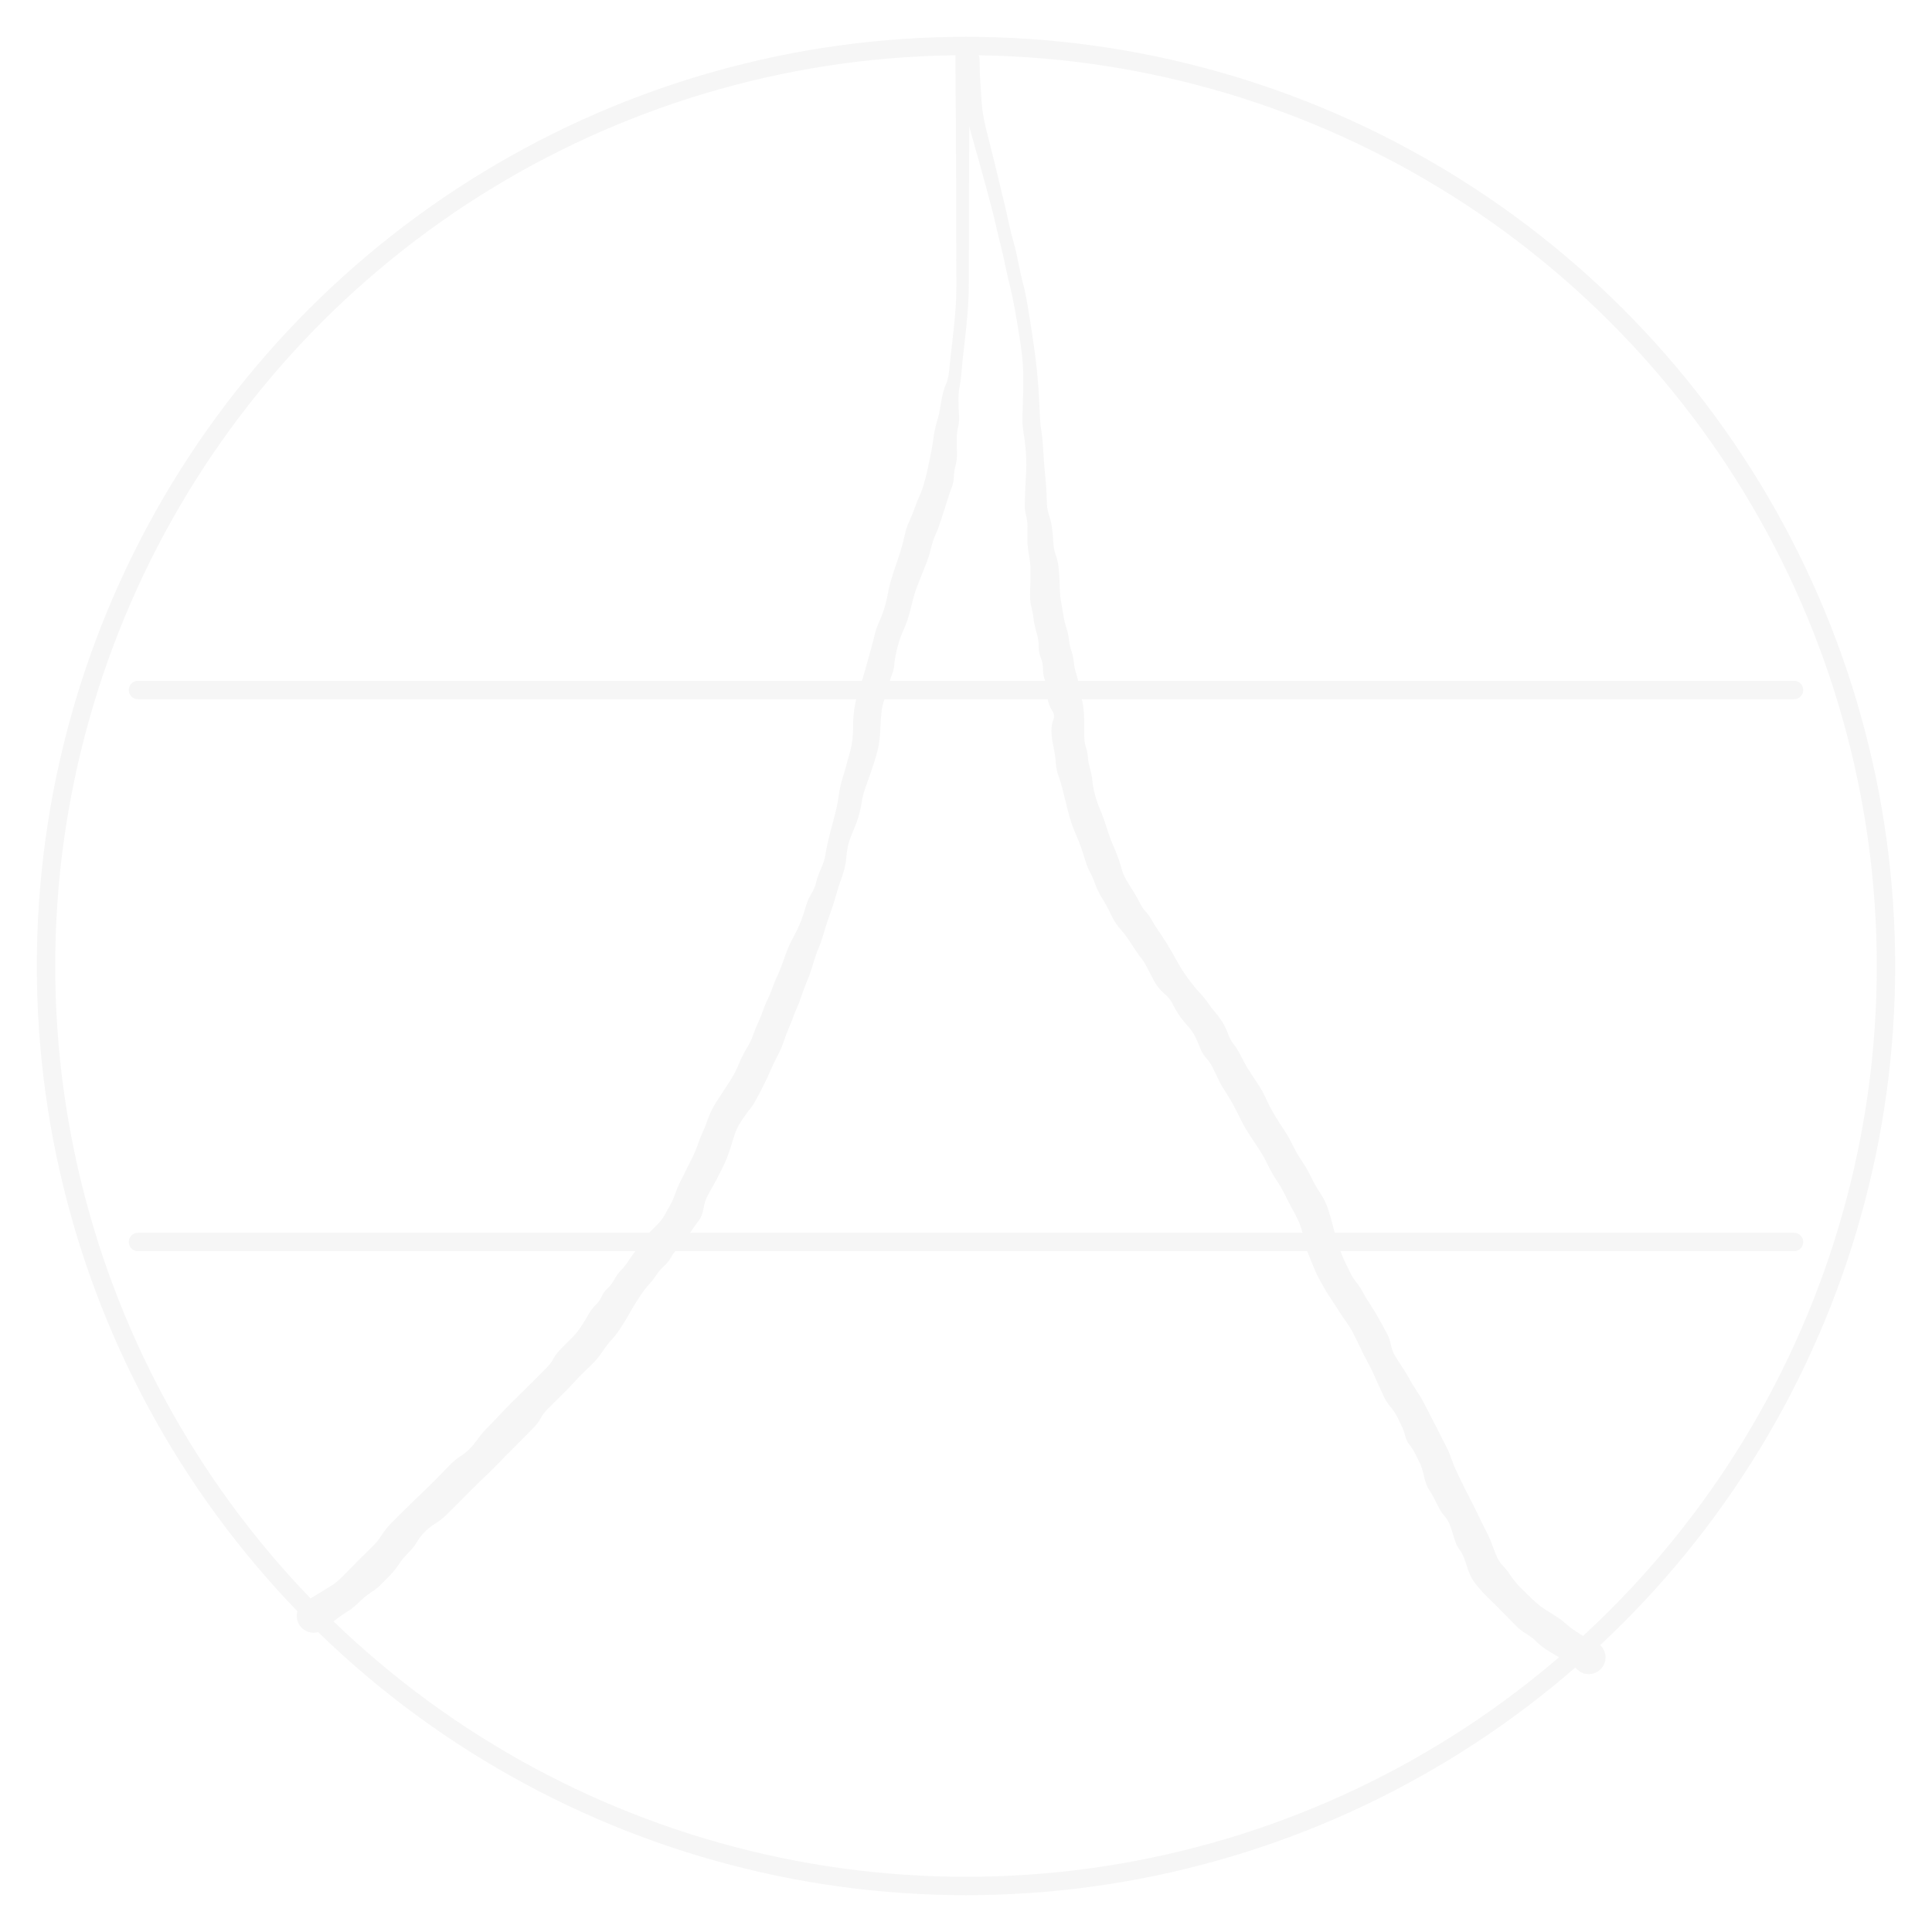
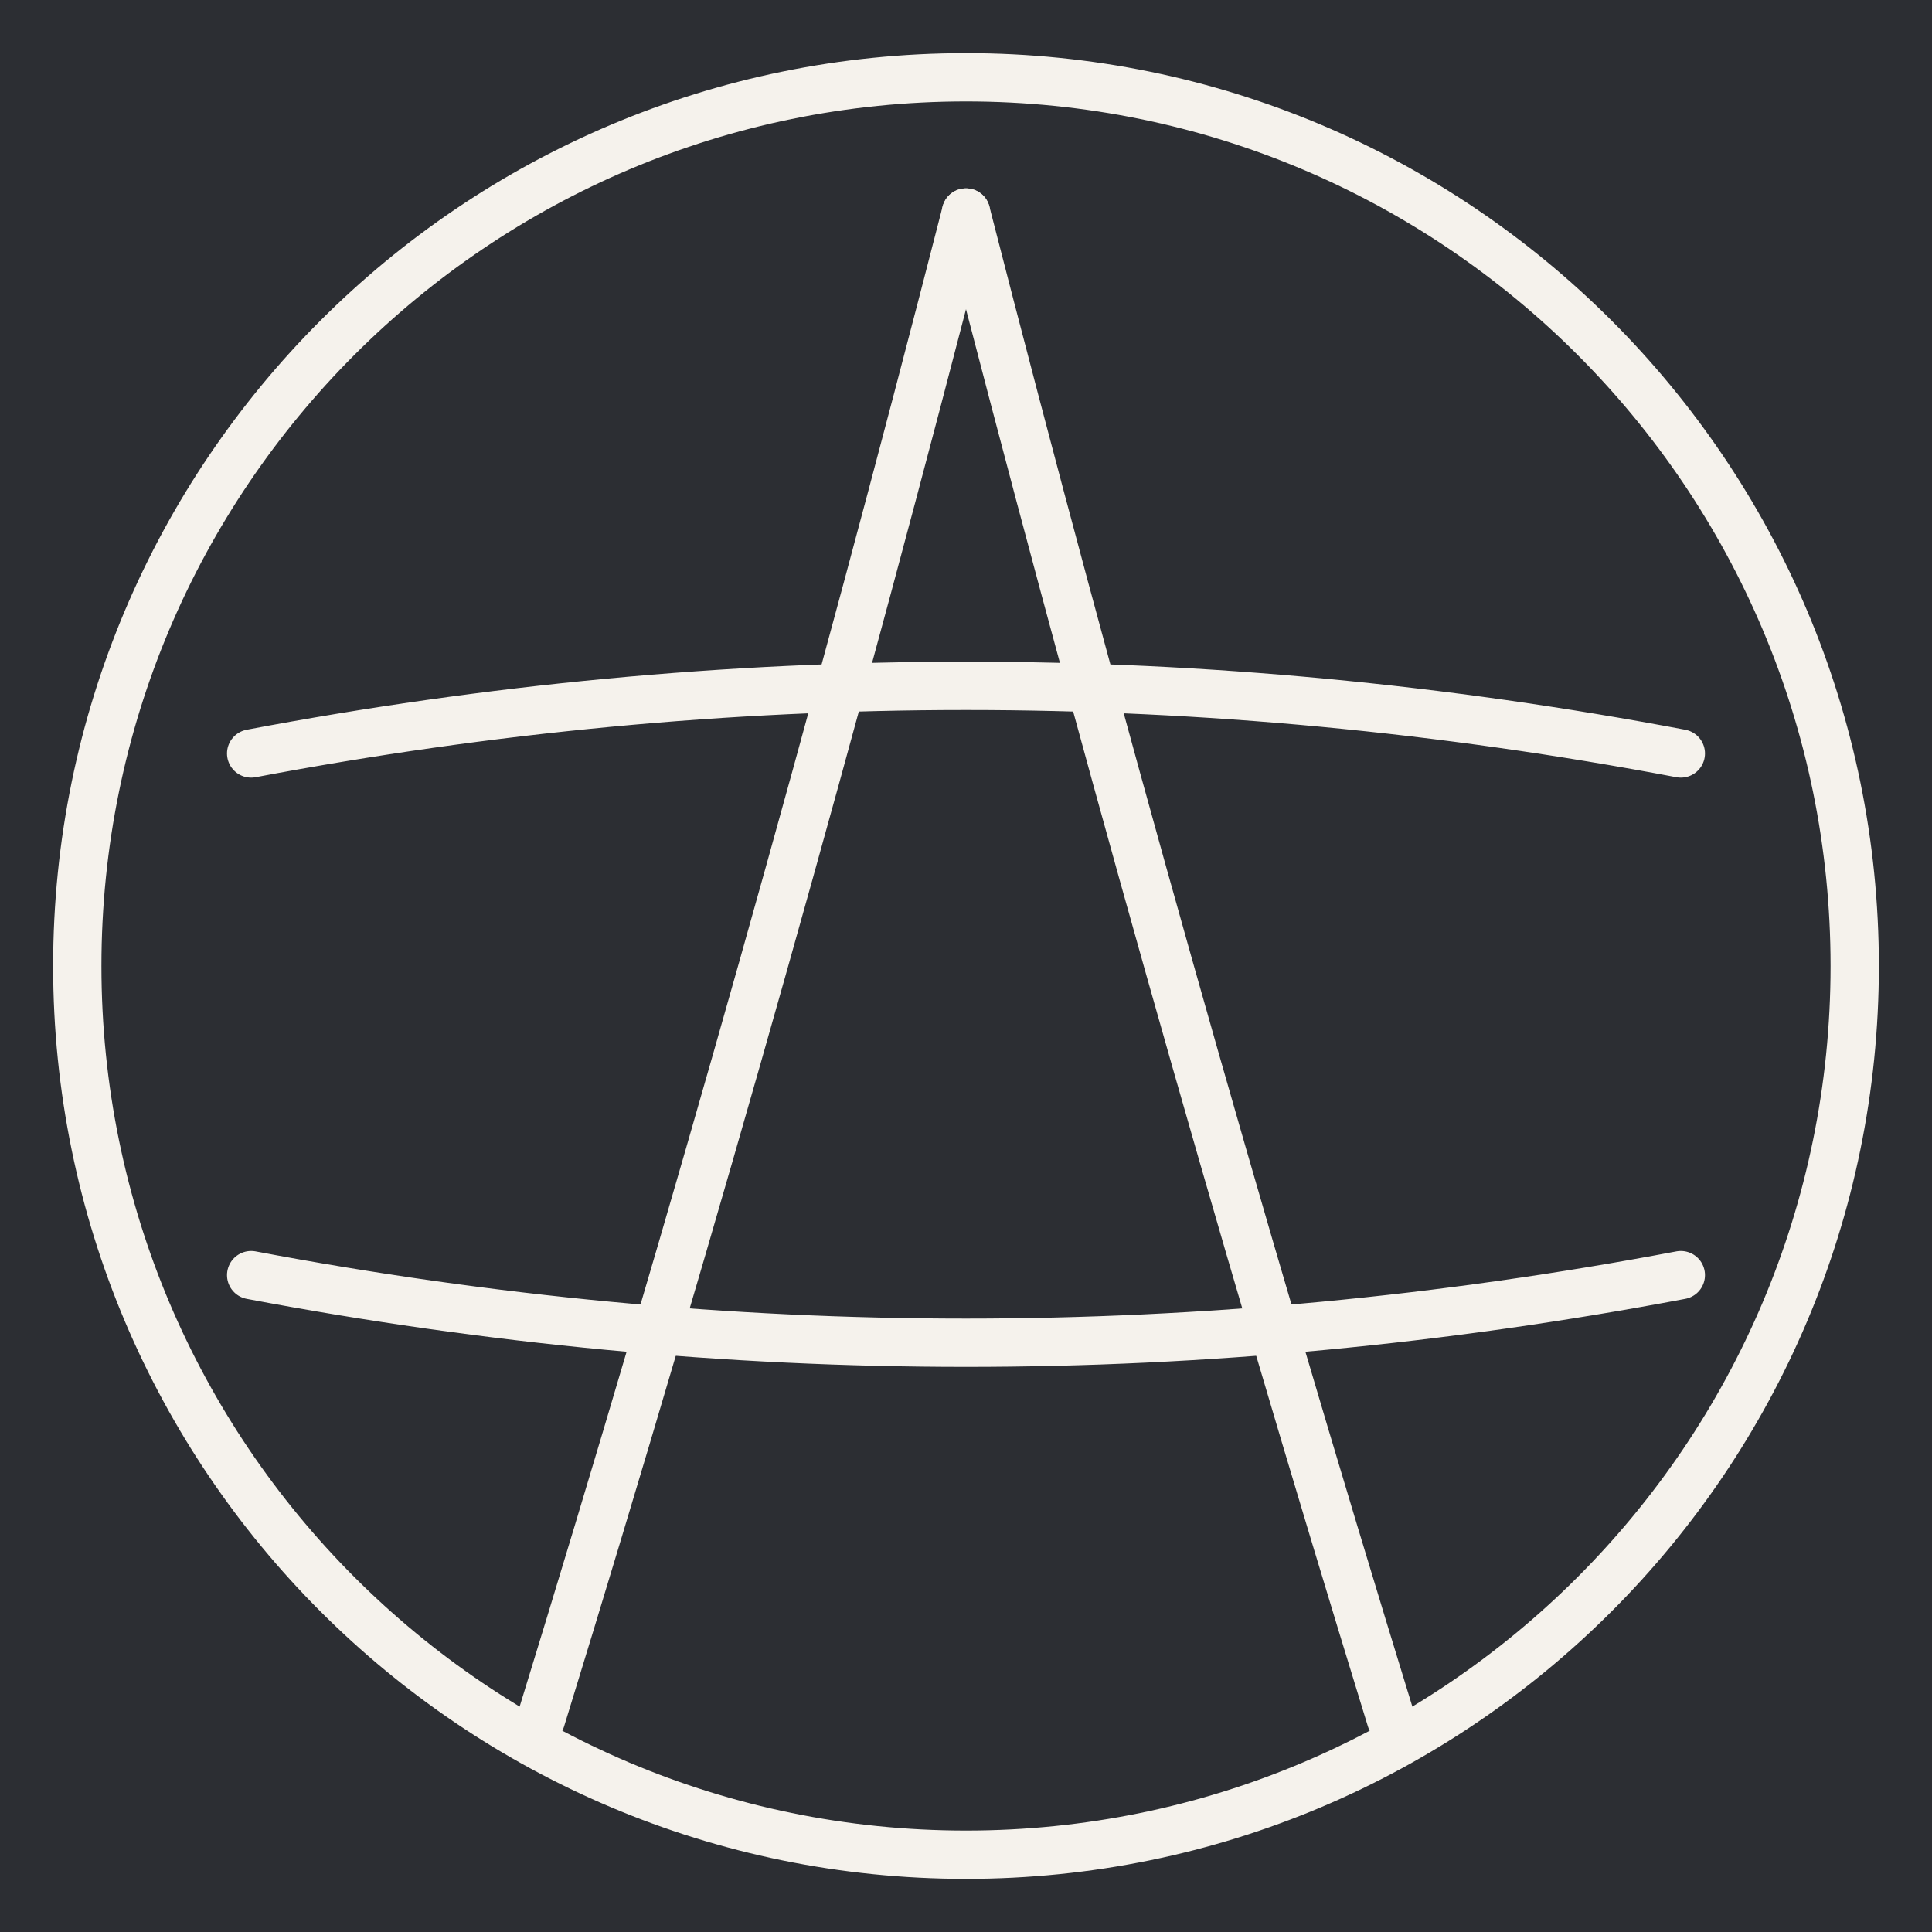
- <svg xmlns="http://www.w3.org/2000/svg" version="1.1" viewBox="0 0 420 420" width="420" height="420" filter="invert(93%) hue-rotate(180deg)">
-   <defs>
-     <style class="style-fonts">
-       
-     </style>
-   </defs>
-   <g stroke-linecap="round" transform="translate(10 10) rotate(0 200 200)">
-     <path d="M400 200 C400 204.55, 399.84 209.11, 399.53 213.65 C399.22 218.19, 398.76 222.73, 398.14 227.23 C397.52 231.74, 396.74 236.24, 395.82 240.69 C394.89 245.15, 393.81 249.58, 392.58 253.96 C391.36 258.34, 389.98 262.69, 388.45 266.98 C386.93 271.26, 385.25 275.51, 383.44 279.68 C381.63 283.85, 379.67 287.97, 377.58 292.01 C375.48 296.05, 373.25 300.03, 370.88 303.92 C368.52 307.8, 366.02 311.62, 363.39 315.34 C360.77 319.05, 358.01 322.69, 355.14 326.22 C352.27 329.75, 349.27 333.19, 346.17 336.51 C343.06 339.84, 339.84 343.06, 336.51 346.17 C333.19 349.27, 329.75 352.27, 326.22 355.14 C322.69 358.01, 319.05 360.77, 315.34 363.39 C311.62 366.02, 307.8 368.52, 303.92 370.88 C300.03 373.25, 296.05 375.48, 292.01 377.58 C287.97 379.67, 283.85 381.63, 279.68 383.44 C275.51 385.25, 271.26 386.93, 266.98 388.45 C262.69 389.98, 258.34 391.36, 253.96 392.58 C249.58 393.81, 245.15 394.89, 240.69 395.82 C236.24 396.74, 231.74 397.52, 227.23 398.14 C222.73 398.76, 218.19 399.22, 213.65 399.53 C209.11 399.84, 204.55 400, 200 400 C195.45 400, 190.89 399.84, 186.35 399.53 C181.81 399.22, 177.27 398.76, 172.77 398.14 C168.26 397.52, 163.76 396.74, 159.31 395.82 C154.85 394.89, 150.42 393.81, 146.04 392.58 C141.66 391.36, 137.31 389.98, 133.02 388.45 C128.74 386.93, 124.49 385.25, 120.32 383.44 C116.15 381.63, 112.03 379.67, 107.99 377.58 C103.95 375.48, 99.97 373.25, 96.08 370.88 C92.2 368.52, 88.38 366.02, 84.66 363.39 C80.95 360.77, 77.31 358.01, 73.78 355.14 C70.25 352.27, 66.81 349.27, 63.49 346.17 C60.16 343.06, 56.94 339.84, 53.83 336.51 C50.73 333.19, 47.73 329.75, 44.86 326.22 C41.99 322.69, 39.23 319.05, 36.61 315.34 C33.98 311.62, 31.48 307.8, 29.12 303.92 C26.75 300.03, 24.52 296.05, 22.42 292.01 C20.33 287.97, 18.37 283.85, 16.56 279.68 C14.75 275.51, 13.07 271.26, 11.55 266.98 C10.02 262.69, 8.64 258.34, 7.42 253.96 C6.19 249.58, 5.11 245.15, 4.18 240.69 C3.26 236.24, 2.48 231.74, 1.86 227.23 C1.24 222.73, 0.78 218.19, 0.47 213.65 C0.16 209.11, 0 204.55, 0 200 C0 195.45, 0.16 190.89, 0.47 186.35 C0.78 181.81, 1.24 177.27, 1.86 172.77 C2.48 168.26, 3.26 163.76, 4.18 159.31 C5.11 154.85, 6.19 150.42, 7.42 146.04 C8.64 141.66, 10.02 137.31, 11.55 133.02 C13.07 128.74, 14.75 124.49, 16.56 120.32 C18.37 116.15, 20.33 112.03, 22.42 107.99 C24.52 103.95, 26.75 99.97, 29.12 96.08 C31.48 92.2, 33.98 88.38, 36.61 84.66 C39.23 80.95, 41.99 77.31, 44.86 73.78 C47.73 70.25, 50.73 66.81, 53.83 63.49 C56.94 60.16, 60.16 56.94, 63.49 53.83 C66.81 50.73, 70.25 47.73, 73.78 44.86 C77.31 41.99, 80.95 39.23, 84.66 36.61 C88.38 33.98, 92.2 31.48, 96.08 29.12 C99.97 26.75, 103.95 24.52, 107.99 22.42 C112.03 20.33, 116.15 18.37, 120.32 16.56 C124.49 14.75, 128.74 13.07, 133.02 11.55 C137.31 10.02, 141.66 8.64, 146.04 7.42 C150.42 6.19, 154.85 5.11, 159.31 4.18 C163.76 3.26, 168.26 2.48, 172.77 1.86 C177.27 1.24, 181.81 0.78, 186.35 0.47 C190.89 0.16, 195.45 0, 200 0 C204.55 0, 209.11 0.16, 213.65 0.47 C218.19 0.78, 222.73 1.24, 227.23 1.86 C231.74 2.48, 236.24 3.26, 240.69 4.18 C245.15 5.11, 249.58 6.19, 253.96 7.42 C258.34 8.64, 262.69 10.02, 266.98 11.55 C271.26 13.07, 275.51 14.75, 279.68 16.56 C283.85 18.37, 287.97 20.33, 292.01 22.42 C296.05 24.52, 300.03 26.75, 303.92 29.12 C307.8 31.48, 311.62 33.98, 315.34 36.61 C319.05 39.23, 322.69 41.99, 326.22 44.86 C329.75 47.73, 333.19 50.73, 336.51 53.83 C339.84 56.94, 343.06 60.16, 346.17 63.49 C349.27 66.81, 352.27 70.25, 355.14 73.78 C358.01 77.31, 360.77 80.95, 363.39 84.66 C366.02 88.38, 368.52 92.2, 370.88 96.08 C373.25 99.97, 375.48 103.95, 377.58 107.99 C379.67 112.03, 381.63 116.15, 383.44 120.32 C385.25 124.49, 386.93 128.74, 388.45 133.02 C389.98 137.31, 391.36 141.66, 392.58 146.04 C393.81 150.42, 394.89 154.85, 395.82 159.31 C396.74 163.76, 397.52 168.26, 398.14 172.77 C398.76 177.27, 399.22 181.81, 399.53 186.35 C399.84 190.89, 400 195.45, 400 200" stroke="#1e1e1e" stroke-width="4" fill="none" />
-   </g>
-   <g stroke-linecap="round">
-     <g transform="translate(30 150) rotate(0 180 0)">
-       <path d="M0 0 C60 0, 300 0, 360 0 M0 0 C60 0, 300 0, 360 0" stroke="#1e1e1e" stroke-width="4" fill="none" />
-     </g>
-   </g>
-   <mask />
-   <g stroke-linecap="round">
-     <g transform="translate(30 270) rotate(0 180 0)">
-       <path d="M0 0 C60 0, 300 0, 360 0 M0 0 C60 0, 300 0, 360 0" stroke="#1e1e1e" stroke-width="4" fill="none" />
-     </g>
-   </g>
-   <mask />
-   <g transform="translate(209.2554 11.84071) rotate(0 -70.70762 169.7979)" stroke="none">
-     <path fill="#1e1e1e" d="M 1.57,0 Q 1.57,0 1.56,2.00 1.56,4.00 1.52,7.15 1.49,10.29 1.46,14.49 1.44,18.69 1.42,23.91 1.40,29.13 1.39,33.63 1.38,38.14 1.37,42.64 1.36,47.13 1.35,50.19 1.34,53.24 1.05,56.60 0.76,59.96 0.34,63.39 -0.06,66.82 -0.21,68.82 -0.36,70.83 -0.64,72.15 -0.91,73.47 -0.90,75.12 -0.89,76.76 -0.78,78.26 -0.68,79.76 -0.97,80.96 -1.26,82.16 -1.28,83.49 -1.30,84.83 -1.22,86.39 -1.15,87.95 -1.49,89.19 -1.83,90.44 -1.89,91.78 -1.94,93.13 -2.39,94.23 -2.84,95.34 -3.26,96.75 -3.69,98.16 -4.10,99.40 -4.51,100.64 -4.99,102.10 -5.47,103.56 -5.94,104.54 -6.41,105.51 -6.92,107.52 -7.43,109.52 -7.94,110.76 -8.45,112.01 -8.95,113.28 -9.45,114.54 -9.98,115.93 -10.52,117.32 -11.10,119.77 -11.69,122.22 -12.18,123.50 -12.67,124.78 -13.17,125.90 -13.66,127.03 -14.18,128.98 -14.69,130.94 -14.81,132.34 -14.92,133.75 -15.36,134.84 -15.80,135.92 -16.18,137.52 -16.56,139.11 -17.01,140.32 -17.46,141.52 -17.62,142.91 -17.78,144.29 -17.88,146.70 -17.99,149.11 -18.33,150.66 -18.68,152.20 -19.14,153.65 -19.61,155.10 -20.12,156.56 -20.63,158.02 -21.15,159.49 -21.68,160.96 -21.86,162.21 -22.03,163.47 -22.46,165.09 -22.88,166.71 -23.80,168.84 -24.71,170.96 -24.96,172.28 -25.22,173.60 -25.29,174.68 -25.36,175.77 -25.70,177.08 -26.05,178.40 -26.48,179.54 -26.92,180.68 -27.43,182.53 -27.95,184.39 -28.42,185.70 -28.89,187.01 -29.38,188.47 -29.87,189.92 -30.32,191.49 -30.76,193.05 -31.24,194.12 -31.72,195.20 -32.17,196.67 -32.61,198.13 -32.97,199.22 -33.33,200.31 -33.92,201.70 -34.50,203.09 -35.00,204.62 -35.49,206.15 -35.99,207.22 -36.49,208.28 -36.84,209.31 -37.19,210.34 -37.80,211.72 -38.40,213.11 -38.90,214.63 -39.40,216.15 -40.26,217.75 -41.12,219.34 -41.75,220.85 -42.39,222.35 -43.34,224.26 -44.29,226.16 -44.99,227.39 -45.68,228.62 -46.39,229.47 -47.09,230.33 -48.12,231.88 -49.14,233.42 -49.70,235.27 -50.25,237.11 -50.76,238.61 -51.26,240.11 -51.78,241.17 -52.29,242.23 -52.79,243.24 -53.29,244.25 -54.15,245.77 -55.01,247.30 -55.54,248.33 -56.07,249.37 -56.34,250.95 -56.61,252.54 -57.29,253.42 -57.97,254.30 -59.02,255.85 -60.06,257.41 -61.34,258.78 -62.62,260.16 -63.33,261.42 -64.05,262.68 -64.93,263.43 -65.81,264.18 -66.58,265.35 -67.36,266.52 -68.21,267.43 -69.06,268.34 -70.05,269.83 -71.04,271.33 -71.66,272.37 -72.29,273.41 -72.84,274.41 -73.39,275.40 -74.29,276.79 -75.18,278.18 -76.24,279.34 -77.30,280.51 -78.30,282.00 -79.31,283.49 -80.39,284.57 -81.46,285.64 -82.38,286.51 -83.29,287.38 -84.14,288.31 -84.99,289.25 -86.06,290.35 -87.13,291.44 -88.13,292.41 -89.14,293.38 -90.13,294.39 -91.12,295.39 -91.70,296.47 -92.28,297.55 -93.29,298.56 -94.30,299.58 -95.77,301.08 -97.25,302.58 -98.30,303.63 -99.36,304.67 -100.86,306.23 -102.37,307.79 -103.33,308.69 -104.29,309.59 -105.31,310.58 -106.33,311.57 -107.78,313.04 -109.23,314.51 -110.27,315.55 -111.32,316.59 -112.35,317.60 -113.39,318.60 -114.72,319.43 -116.05,320.27 -117.04,321.30 -118.02,322.32 -118.61,323.37 -119.20,324.42 -120.52,325.76 -121.84,327.11 -122.57,328.25 -123.30,329.39 -124.21,330.34 -125.13,331.29 -126.19,332.38 -127.26,333.48 -128.62,334.35 -129.98,335.23 -131.22,336.48 -132.46,337.73 -133.72,338.49 -134.97,339.25 -137.38,341.08 -139.80,342.91 -140.38,343.03 -140.97,343.15 -141.56,343.07 -142.15,343.00 -142.68,342.74 -143.22,342.48 -143.64,342.07 -144.06,341.65 -144.33,341.12 -144.60,340.59 -144.69,340.00 -144.78,339.41 -144.67,338.83 -144.57,338.24 -144.28,337.72 -143.99,337.20 -143.55,336.80 -143.12,336.40 -142.57,336.16 -142.03,335.92 -141.44,335.86 -140.85,335.81 -140.27,335.95 -139.69,336.09 -139.18,336.40 -138.68,336.71 -138.30,337.17 -137.93,337.63 -137.72,338.19 -137.50,338.74 -137.48,339.34 -137.46,339.93 -137.63,340.50 -137.80,341.07 -138.14,341.56 -138.48,342.04 -138.96,342.40 -139.44,342.75 -140.00,342.93 -140.57,343.11 -141.16,343.10 -141.76,343.09 -142.32,342.89 -142.88,342.69 -143.35,342.32 -143.81,341.96 -144.14,341.46 -144.46,340.96 -144.61,340.39 -144.76,339.81 -144.72,339.22 -144.68,338.63 -144.45,338.08 -144.22,337.53 -143.83,337.08 -143.44,336.64 -142.92,336.34 -142.41,336.04 -142.41,336.04 -142.41,336.04 -140.66,334.99 -138.91,333.93 -137.47,333.03 -136.03,332.13 -134.98,331.05 -133.94,329.98 -133.09,329.15 -132.25,328.33 -131.34,327.38 -130.42,326.44 -128.75,324.81 -127.08,323.19 -126.25,321.85 -125.41,320.52 -124.42,319.50 -123.43,318.48 -122.48,317.56 -121.53,316.65 -120.75,315.85 -119.96,315.05 -119.08,314.21 -118.20,313.37 -117.18,312.38 -116.16,311.39 -115.22,310.47 -114.28,309.56 -113.32,308.55 -112.36,307.54 -111.32,306.49 -110.27,305.43 -109.14,304.72 -108.02,304.00 -107.23,303.21 -106.43,302.42 -105.33,300.92 -104.23,299.42 -103.29,298.50 -102.35,297.58 -101.41,296.57 -100.47,295.57 -99.49,294.54 -98.51,293.52 -97.63,292.66 -96.74,291.80 -95.48,290.55 -94.21,289.30 -93.18,288.27 -92.15,287.23 -90.77,285.85 -89.39,284.46 -88.92,283.48 -88.45,282.51 -87.00,281.06 -85.54,279.62 -84.62,278.68 -83.71,277.74 -82.74,276.25 -81.78,274.75 -81.23,273.75 -80.67,272.74 -79.79,271.88 -78.90,271.03 -78.47,270.03 -78.04,269.04 -77.17,268.24 -76.31,267.44 -75.67,266.26 -75.03,265.07 -74.22,264.27 -73.41,263.47 -72.52,262.09 -71.63,260.71 -70.83,259.78 -70.03,258.84 -69.25,257.63 -68.47,256.41 -66.93,254.95 -65.38,253.48 -64.77,252.31 -64.16,251.14 -63.61,250.22 -63.05,249.30 -62.51,247.76 -61.97,246.22 -61.46,245.23 -60.96,244.24 -60.46,243.24 -59.97,242.24 -59.46,241.22 -58.95,240.20 -58.47,239.24 -57.99,238.28 -57.49,236.78 -56.98,235.28 -56.49,234.26 -56.00,233.24 -55.48,231.75 -54.96,230.27 -54.41,229.23 -53.87,228.19 -52.82,226.62 -51.77,225.04 -50.63,223.26 -49.49,221.47 -48.84,219.92 -48.19,218.36 -47.66,217.36 -47.13,216.36 -46.56,215.42 -45.98,214.47 -45.45,212.94 -44.91,211.41 -44.41,210.38 -43.91,209.36 -43.40,207.89 -42.90,206.43 -42.40,205.45 -41.89,204.47 -41.36,202.97 -40.83,201.48 -40.33,200.46 -39.82,199.44 -39.32,198.01 -38.82,196.59 -38.26,195.08 -37.70,193.56 -36.72,191.78 -35.75,189.99 -35.15,188.44 -34.55,186.89 -34.10,185.30 -33.65,183.71 -32.89,182.48 -32.13,181.25 -31.84,180.01 -31.55,178.77 -30.78,177.00 -30.01,175.24 -29.82,173.95 -29.62,172.66 -29.25,171.07 -28.89,169.49 -28.34,167.48 -27.79,165.48 -27.47,164.12 -27.15,162.76 -26.91,161.05 -26.68,159.33 -26.24,157.85 -25.80,156.37 -25.39,154.94 -24.98,153.51 -24.38,151.27 -23.79,149.03 -23.80,146.40 -23.81,143.78 -23.44,141.68 -23.08,139.59 -22.39,137.65 -21.70,135.71 -21.12,133.61 -20.53,131.51 -19.97,129.45 -19.40,127.39 -19.09,126.08 -18.78,124.77 -18.32,123.77 -17.87,122.77 -17.47,121.75 -17.07,120.73 -16.75,119.50 -16.43,118.26 -16.18,116.87 -15.92,115.48 -15.47,114.02 -15.03,112.56 -14.21,110.18 -13.39,107.80 -13.10,106.66 -12.81,105.52 -12.51,104.19 -12.21,102.85 -11.54,101.38 -10.88,99.90 -10.35,98.43 -9.83,96.96 -9.34,95.92 -8.84,94.88 -8.36,93.20 -7.88,91.52 -7.57,89.99 -7.26,88.47 -6.95,87.07 -6.64,85.68 -6.46,84.31 -6.29,82.93 -6.06,81.78 -5.83,80.62 -5.47,79.45 -5.10,78.29 -4.83,76.57 -4.57,74.85 -4.28,73.68 -3.99,72.51 -3.55,71.54 -3.10,70.58 -2.90,68.54 -2.71,66.50 -2.30,63.12 -1.90,59.73 -1.62,56.48 -1.34,53.24 -1.35,50.19 -1.36,47.13 -1.37,42.64 -1.38,38.14 -1.39,33.63 -1.40,29.13 -1.42,23.91 -1.44,18.69 -1.46,14.49 -1.49,10.29 -1.52,7.15 -1.56,4.00 -1.56,2.00 -1.57,0 -1.54,-0.18 -1.52,-0.37 -1.45,-0.55 -1.39,-0.73 -1.28,-0.88 -1.17,-1.04 -1.03,-1.16 -0.89,-1.29 -0.72,-1.38 -0.55,-1.47 -0.37,-1.51 -0.18,-1.56 0.00,-1.56 0.18,-1.56 0.37,-1.51 0.55,-1.47 0.72,-1.38 0.89,-1.29 1.03,-1.16 1.17,-1.04 1.28,-0.88 1.39,-0.73 1.45,-0.55 1.52,-0.37 1.54,-0.18 1.57,0.00 1.57,0.00 L 1.57,0 Z" />
-   </g>
-   <g transform="translate(211.2472 12.83659) rotate(0 67.22204 173.7814)" stroke="none">
-     <path fill="#1e1e1e" d="M 1.70,0 Q 1.70,0 1.73,1.71 1.77,3.43 1.85,4.73 1.93,6.04 2.13,9.08 2.33,12.13 3.22,15.62 4.12,19.11 4.78,21.81 5.44,24.51 5.99,26.81 6.55,29.11 7.06,31.24 7.57,33.36 8.07,35.72 8.58,38.07 9.11,39.88 9.63,41.69 10.13,44.25 10.62,46.80 11.12,48.68 11.63,50.56 12.12,53.44 12.61,56.33 13.10,59.55 13.58,62.77 13.83,64.73 14.07,66.69 14.24,68.41 14.40,70.12 14.51,71.72 14.62,73.31 14.69,74.85 14.77,76.39 14.83,77.90 14.89,79.42 15.15,81.05 15.42,82.69 15.52,84.69 15.63,86.69 15.74,88.09 15.86,89.50 16.04,91.34 16.22,93.19 16.26,94.45 16.30,95.72 16.34,96.80 16.38,97.89 16.87,99.39 17.37,100.89 17.53,102.56 17.69,104.22 17.76,105.43 17.83,106.65 18.27,107.84 18.70,109.03 18.85,110.33 18.99,111.63 19.05,112.69 19.10,113.75 19.15,115.26 19.20,116.77 19.42,117.92 19.64,119.07 19.89,120.69 20.13,122.31 20.56,123.62 20.99,124.92 21.14,126.25 21.28,127.57 21.68,128.73 22.08,129.89 22.21,131.22 22.35,132.55 22.74,133.70 23.13,134.86 23.26,136.19 23.40,137.53 23.76,138.65 24.12,139.77 24.28,141.15 24.45,142.53 24.46,144.38 24.47,146.22 24.47,147.36 24.46,148.49 24.83,149.63 25.19,150.77 25.26,151.83 25.33,152.90 25.73,154.33 26.14,155.75 26.24,157.00 26.34,158.24 26.82,160.03 27.31,161.82 27.95,163.29 28.60,164.75 29.33,167.08 30.07,169.41 30.54,170.48 31.02,171.56 31.60,173.03 32.18,174.51 32.53,175.86 32.88,177.21 33.53,178.33 34.17,179.44 35.09,180.89 36.01,182.34 36.54,183.44 37.07,184.54 37.86,185.39 38.64,186.24 39.15,187.21 39.66,188.18 40.56,189.47 41.46,190.76 42.47,192.38 43.47,194.00 44.61,196.09 45.74,198.17 47.13,200.02 48.51,201.87 49.63,203.06 50.74,204.25 51.38,205.22 52.02,206.19 52.82,207.09 53.61,208.00 54.36,209.14 55.11,210.27 55.68,211.81 56.25,213.35 56.95,214.20 57.65,215.06 58.23,216.17 58.82,217.27 59.34,218.28 59.85,219.29 60.80,220.68 61.74,222.08 62.43,223.15 63.13,224.21 63.62,225.28 64.11,226.35 64.60,227.32 65.08,228.30 65.90,229.67 66.72,231.04 67.72,232.53 68.71,234.01 69.27,235.10 69.83,236.18 70.34,237.19 70.85,238.20 71.79,239.59 72.73,240.99 73.28,242.07 73.83,243.14 74.34,244.15 74.85,245.16 75.80,246.58 76.74,247.99 77.31,249.58 77.87,251.17 78.37,253.09 78.86,255.01 79.35,256.65 79.84,258.30 80.29,259.49 80.74,260.67 81.27,261.76 81.80,262.84 82.30,263.87 82.79,264.91 83.61,265.93 84.43,266.94 84.91,267.90 85.39,268.86 86.38,270.35 87.36,271.85 88.04,273.02 88.72,274.20 89.27,275.22 89.82,276.24 90.35,277.23 90.87,278.22 91.13,279.54 91.39,280.85 91.95,281.79 92.50,282.72 93.60,284.37 94.69,286.02 95.20,287.02 95.71,288.01 96.69,289.48 97.67,290.95 98.21,292.00 98.76,293.04 99.25,294.00 99.75,294.96 100.28,295.99 100.82,297.01 101.31,298.01 101.80,299.01 102.31,300.00 102.81,300.99 103.32,301.98 103.83,302.98 104.36,304.51 104.90,306.04 105.79,307.88 106.68,309.72 107.21,310.78 107.74,311.85 108.79,313.88 109.83,315.92 110.28,316.90 110.73,317.88 111.26,318.90 111.78,319.92 112.27,320.91 112.77,321.91 113.29,323.41 113.81,324.91 114.29,325.87 114.77,326.83 115.56,327.65 116.35,328.47 117.24,329.81 118.13,331.14 119.38,332.38 120.64,333.63 121.90,334.84 123.16,336.05 124.56,336.98 125.97,337.91 127.00,338.53 128.04,339.16 129.00,340.02 129.96,340.89 131.45,341.88 132.95,342.88 134.10,343.41 135.25,343.95 135.78,344.22 136.31,344.49 136.73,344.91 137.15,345.34 137.41,345.87 137.67,346.41 137.75,347.00 137.83,347.59 137.71,348.18 137.59,348.76 137.30,349.28 137.00,349.79 136.55,350.19 136.11,350.58 135.56,350.82 135.01,351.05 134.41,351.09 133.82,351.14 133.24,350.99 132.66,350.84 132.16,350.52 131.66,350.19 131.29,349.72 130.92,349.26 130.72,348.69 130.52,348.13 130.51,347.54 130.49,346.94 130.67,346.37 130.85,345.80 131.20,345.32 131.55,344.84 132.04,344.49 132.53,344.15 133.10,343.98 133.67,343.81 134.27,343.83 134.86,343.85 135.42,344.06 135.98,344.27 136.44,344.65 136.90,345.02 137.22,345.53 137.54,346.03 137.68,346.61 137.82,347.19 137.77,347.79 137.71,348.38 137.47,348.93 137.23,349.47 136.83,349.91 136.43,350.35 135.91,350.64 135.39,350.93 134.80,351.04 134.22,351.15 133.63,351.07 133.03,350.98 133.04,350.98 133.04,350.98 131.01,349.61 128.98,348.23 127.75,347.49 126.51,346.74 125.07,345.86 123.62,344.97 122.82,344.10 122.02,343.24 120.65,342.40 119.28,341.57 118.34,340.63 117.40,339.68 116.21,338.45 115.02,337.21 113.97,336.18 112.92,335.15 112.02,334.28 111.12,333.41 110.08,332.16 109.03,330.92 108.53,329.92 108.03,328.92 107.41,326.96 106.80,325.00 106.11,324.14 105.42,323.27 105.06,322.08 104.69,320.89 104.18,319.32 103.67,317.75 102.87,316.85 102.08,315.96 101.57,314.95 101.06,313.94 100.51,312.88 99.96,311.82 99.36,310.92 98.76,310.03 98.32,308.09 97.89,306.16 97.39,305.16 96.90,304.15 96.37,303.12 95.85,302.10 95.16,301.23 94.48,300.37 94.21,299.26 93.94,298.15 93.45,297.14 92.97,296.13 92.47,295.13 91.97,294.13 91.09,293.07 90.21,292.02 89.72,291.03 89.24,290.04 88.51,288.44 87.79,286.84 87.32,285.78 86.84,284.71 86.10,283.34 85.35,281.97 84.87,280.96 84.39,279.95 83.89,278.92 83.40,277.89 82.82,276.78 82.24,275.66 81.59,274.79 80.93,273.92 79.59,271.81 78.25,269.70 77.63,268.79 77.00,267.88 76.47,266.89 75.94,265.91 75.39,264.93 74.83,263.95 74.00,261.82 73.17,259.70 72.68,258.52 72.19,257.35 72.07,256.19 71.94,255.04 71.45,253.65 70.95,252.27 70.11,250.77 69.28,249.28 68.77,248.25 68.26,247.23 67.77,246.26 67.28,245.28 66.29,243.79 65.31,242.29 64.80,241.27 64.29,240.25 63.81,239.28 63.32,238.30 62.34,236.83 61.36,235.36 60.36,233.82 59.35,232.28 58.82,231.20 58.29,230.12 57.33,228.26 56.38,226.40 55.38,224.88 54.38,223.35 53.88,222.34 53.38,221.32 52.62,219.71 51.85,218.10 51.03,217.25 50.21,216.39 49.67,215.03 49.13,213.68 48.56,212.49 47.98,211.31 46.77,209.97 45.57,208.64 44.80,207.42 44.03,206.20 43.55,205.19 43.07,204.17 41.74,203.06 40.41,201.94 39.49,200.13 38.57,198.32 37.97,197.22 37.38,196.11 36.71,195.28 36.04,194.46 34.84,192.57 33.64,190.68 32.58,189.46 31.52,188.25 30.96,187.28 30.40,186.31 29.93,185.28 29.46,184.24 28.42,182.56 27.38,180.88 26.83,179.34 26.28,177.80 25.70,176.75 25.13,175.70 24.72,174.36 24.32,173.01 23.85,171.63 23.38,170.25 22.77,168.86 22.16,167.47 21.72,166.21 21.28,164.95 20.84,163.15 20.40,161.36 19.87,159.25 19.35,157.13 18.88,155.90 18.41,154.67 18.28,153.01 18.15,151.36 17.75,149.41 17.34,147.47 17.33,146.08 17.31,144.69 17.73,143.66 18.14,142.63 17.54,141.74 16.95,140.84 16.66,139.79 16.37,138.75 16.41,137.58 16.45,136.42 15.97,135.20 15.48,133.98 15.50,132.70 15.51,131.41 15.03,130.20 14.55,129.00 14.56,127.67 14.58,126.34 14.07,124.61 13.57,122.88 13.46,121.81 13.36,120.75 13.00,119.27 12.63,117.80 12.67,116.29 12.71,114.79 12.76,113.34 12.80,111.89 12.76,110.61 12.72,109.33 12.39,107.48 12.06,105.63 12.10,104.21 12.14,102.79 12.13,101.57 12.11,100.35 11.80,99.18 11.49,98.00 11.53,96.87 11.56,95.74 11.60,94.48 11.63,93.23 11.74,91.44 11.86,89.65 11.87,88.29 11.88,86.93 11.74,85.12 11.60,83.31 11.29,81.37 10.98,79.44 11.02,77.94 11.06,76.43 11.11,74.91 11.15,73.40 11.19,71.85 11.22,70.29 11.20,68.65 11.18,67.01 11.01,65.10 10.83,63.19 10.32,60.01 9.81,56.82 9.30,54.06 8.80,51.30 8.30,49.33 7.81,47.36 7.30,44.91 6.79,42.46 6.31,40.57 5.83,38.68 5.30,36.37 4.78,34.07 4.22,31.96 3.66,29.85 3.05,27.58 2.43,25.30 1.69,22.64 0.94,19.97 -0.12,16.22 -1.18,12.46 -1.56,9.25 -1.93,6.04 -1.85,4.73 -1.77,3.43 -1.73,1.71 -1.70,0 -1.67,-0.20 -1.65,-0.40 -1.58,-0.59 -1.50,-0.79 -1.39,-0.96 -1.27,-1.12 -1.12,-1.26 -0.96,-1.40 -0.78,-1.49 -0.60,-1.59 -0.40,-1.64 -0.20,-1.69 0.00,-1.69 0.20,-1.69 0.40,-1.64 0.60,-1.59 0.78,-1.49 0.96,-1.40 1.12,-1.26 1.27,-1.12 1.39,-0.96 1.50,-0.79 1.58,-0.59 1.65,-0.40 1.67,-0.20 1.70,0.00 1.70,0.00 L 1.70,0 Z" />
+ <svg xmlns="http://www.w3.org/2000/svg" viewBox="0 0 200 200" width="200" height="200">
+   <rect width="200" height="200" fill="#2C2E33" />
+   <g fill="none" stroke="#F5F2EC" stroke-width="5" stroke-linecap="round" stroke-linejoin="round">
+     <circle cx="100" cy="100" r="92" />
+     <path d="M 26 78 Q 100 64, 174 78" />
+     <path d="M 26 132 Q 100 146, 174 132" />
+     <path d="M 100 22 Q 80 100, 56 178" />
+     <path d="M 100 22 Q 120 100, 144 178" />
  </g>
</svg>
